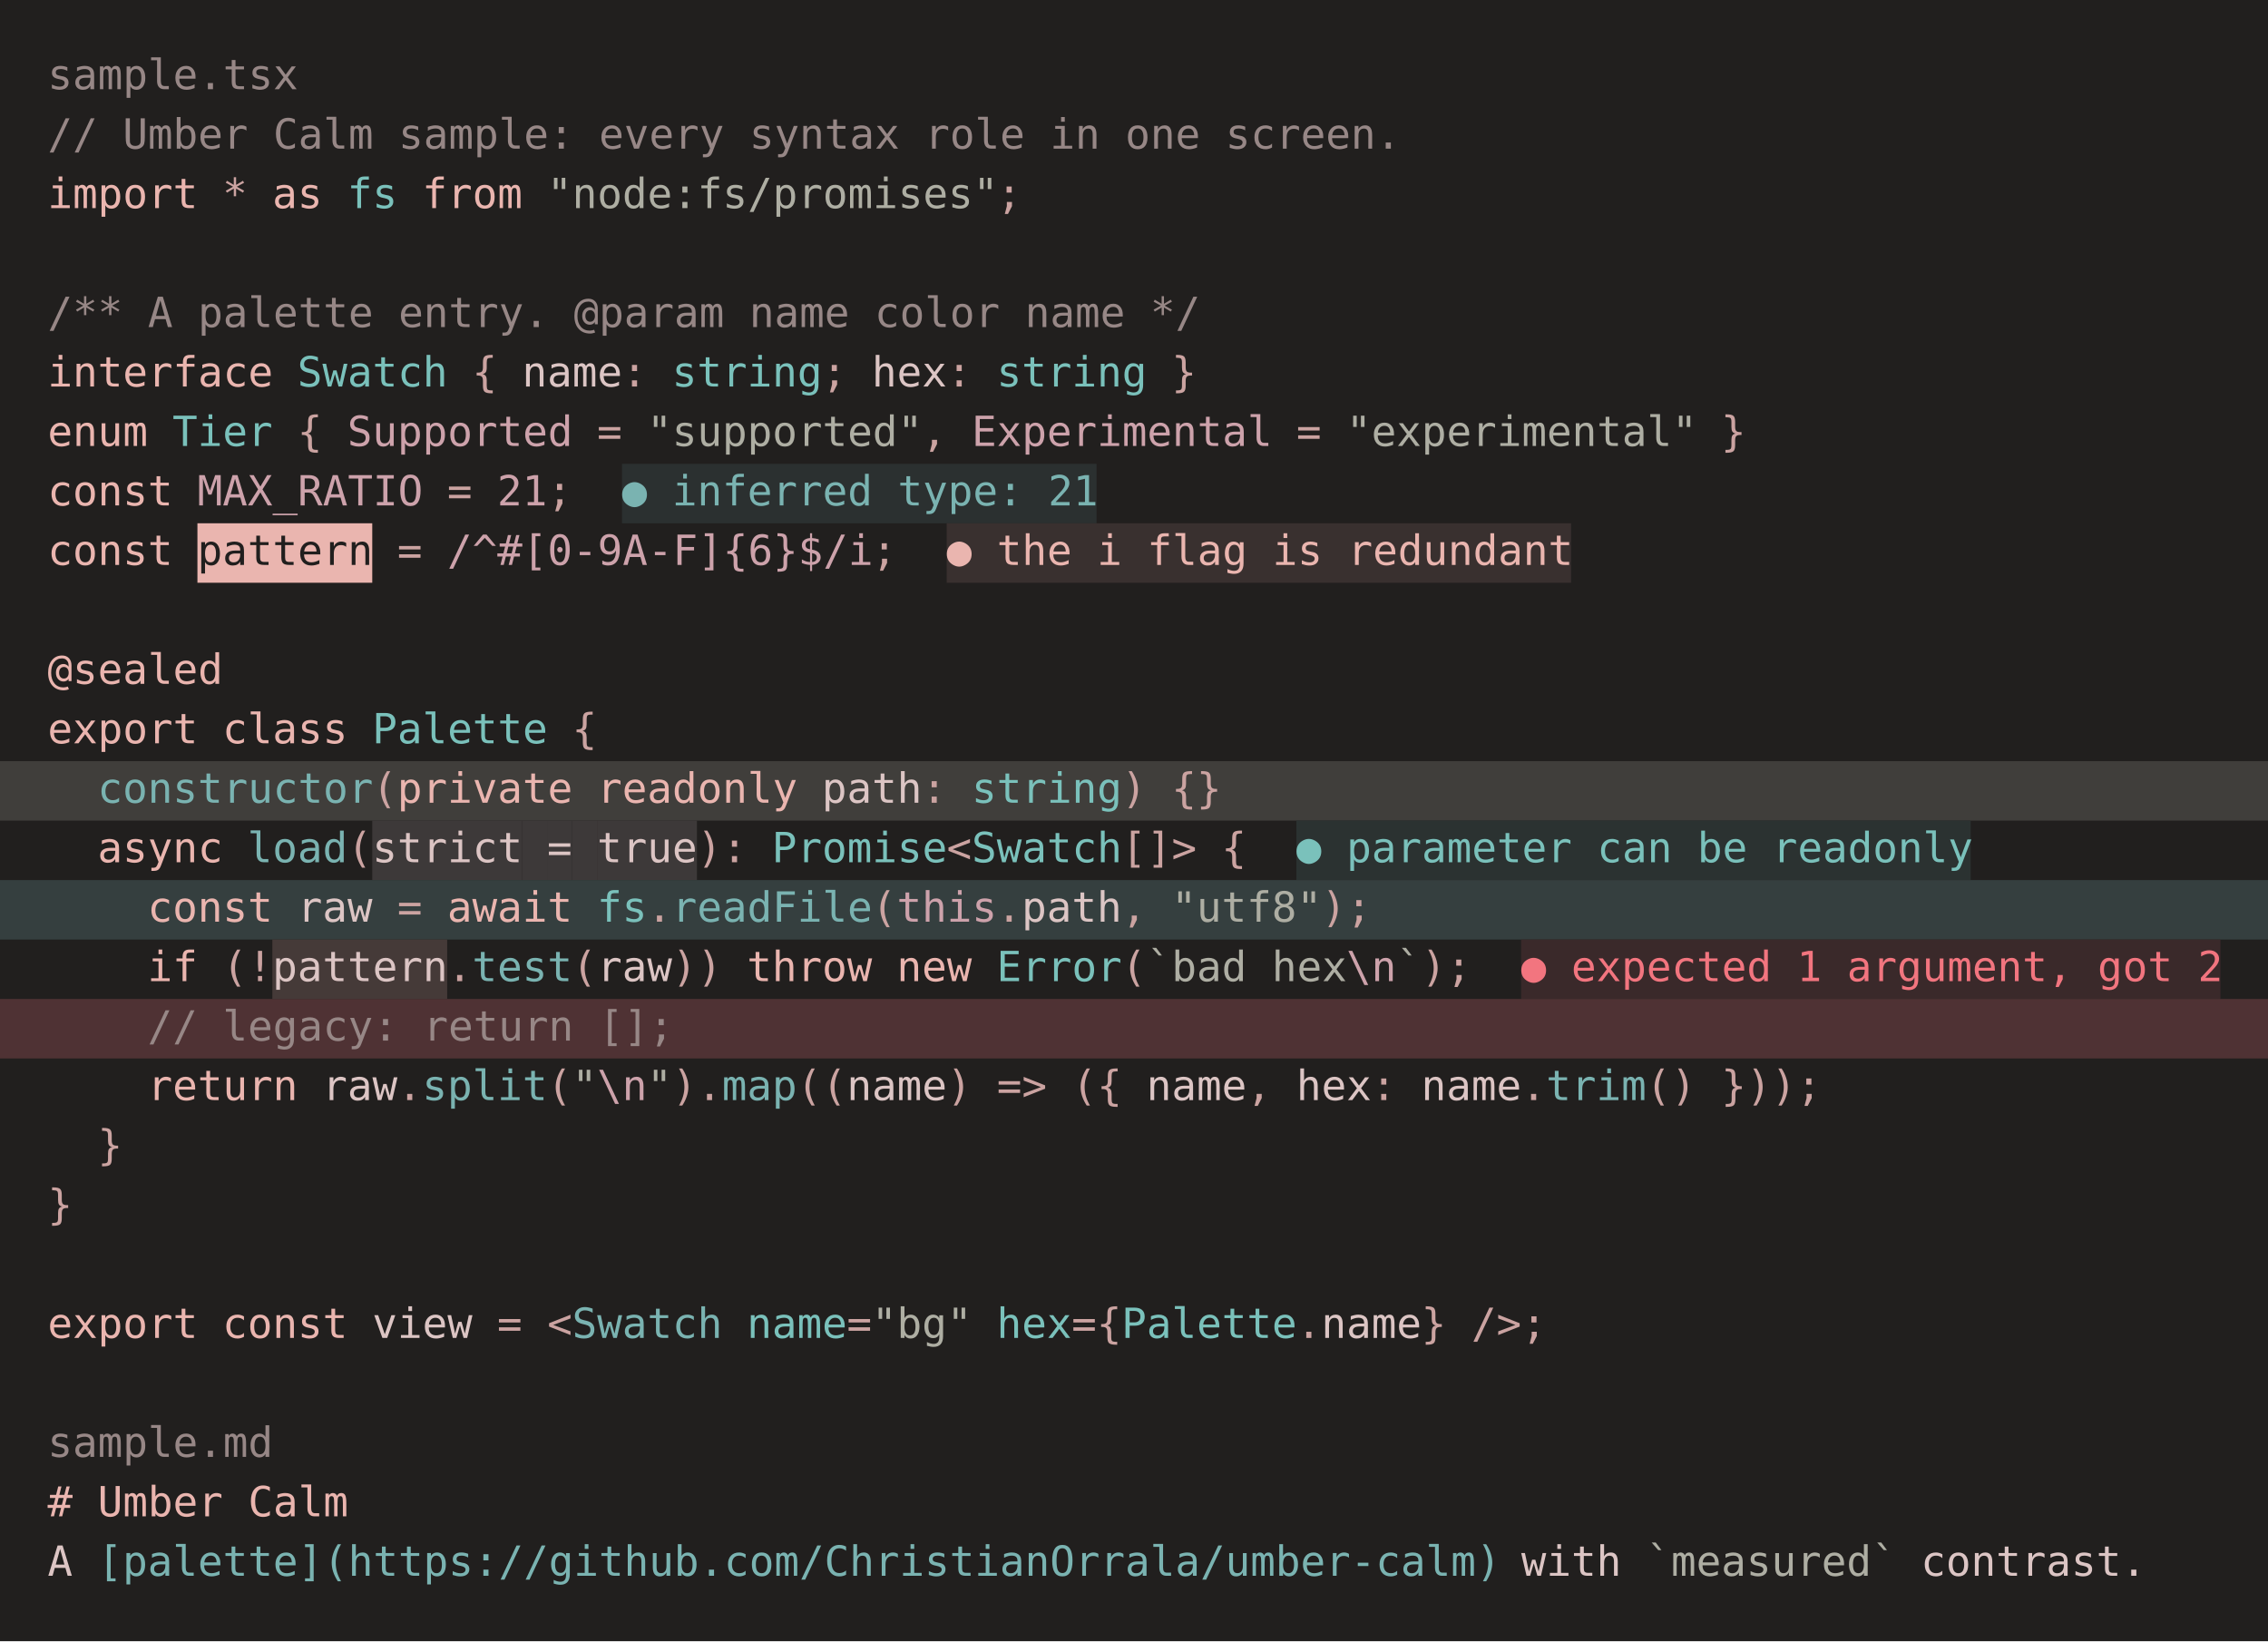
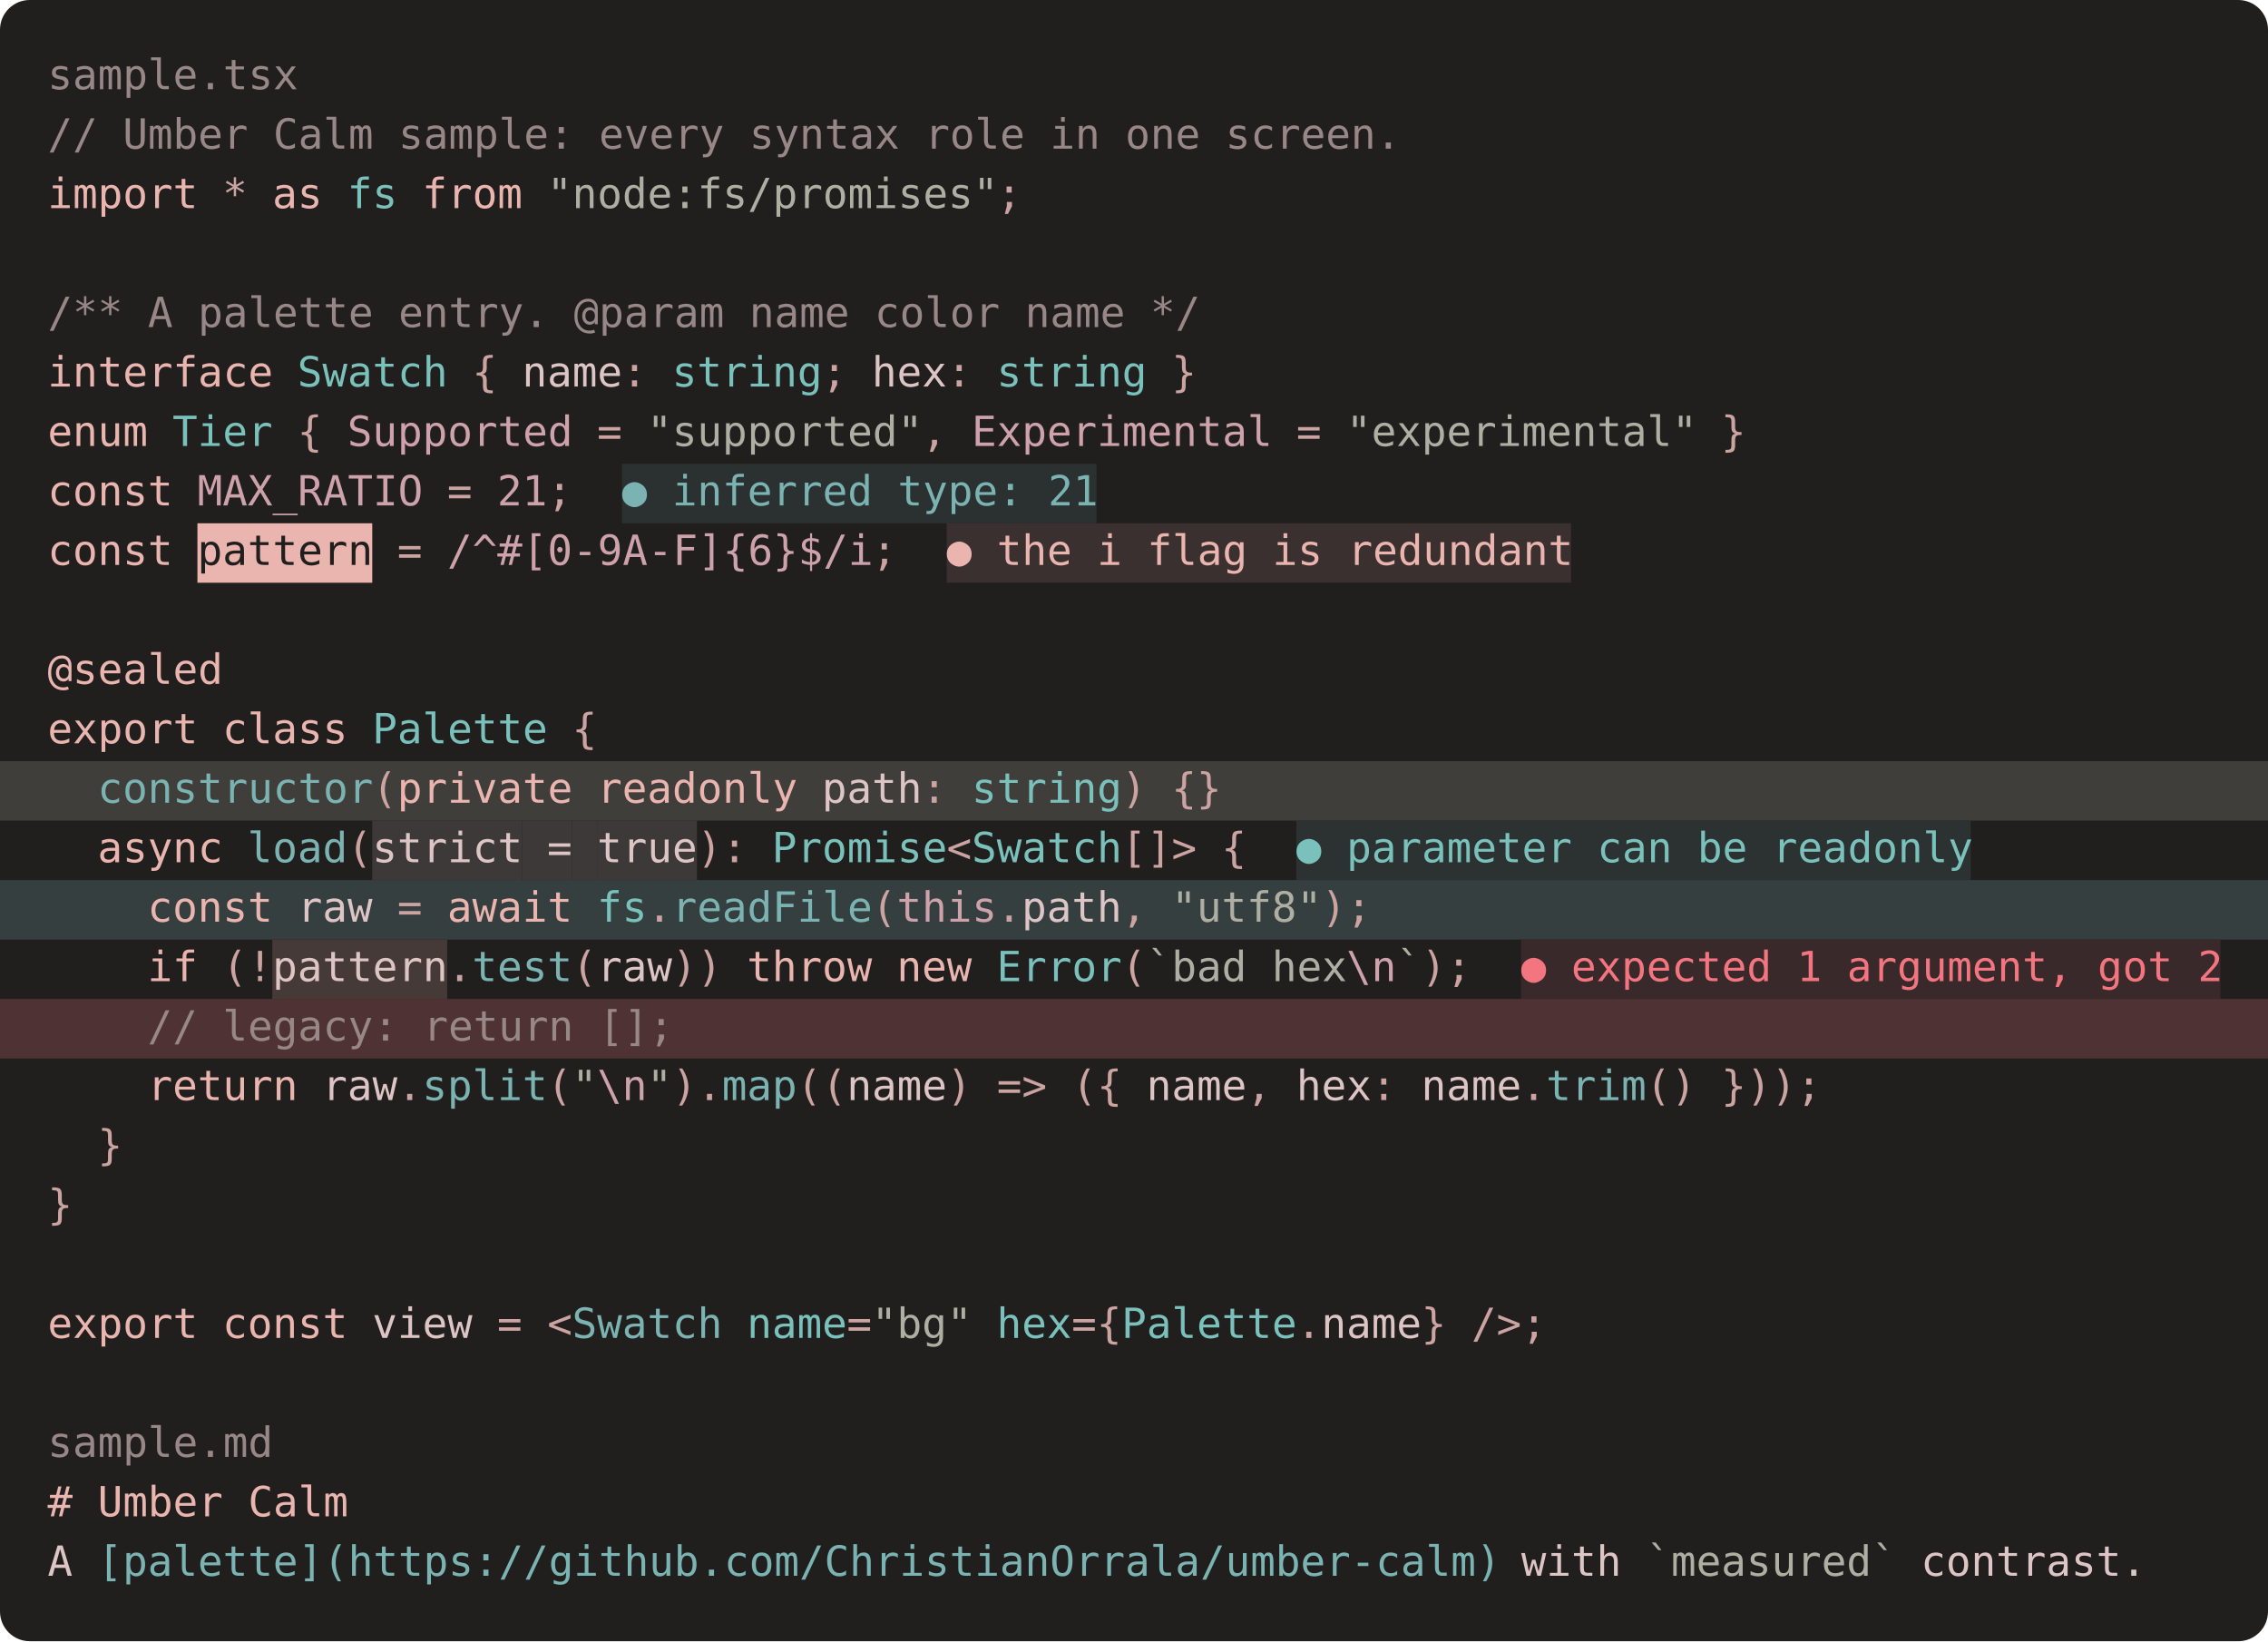
<svg xmlns="http://www.w3.org/2000/svg" width="762.8" height="552.0" viewBox="0 0 762.8 552.0" font-family="ui-monospace, Menlo, Consolas, monospace" font-size="14">
-   <rect width="762.8" height="552.0" fill="#211F1E" />
+   <rect width="762.8" height="552.0" rx="10" fill="#211F1E" />
  <text x="16.0" y="30.0" fill="#978786">sample.tsx</text>
  <text y="50.0" xml:space="preserve">
    <tspan x="16.0" fill="#978786">// Umber Calm sample: every syntax role in one screen.</tspan>
  </text>
  <text y="70.0" xml:space="preserve">
    <tspan x="16.0" fill="#EAB5AF">import</tspan>
    <tspan x="66.4" fill="#DCC5C4"> </tspan>
    <tspan x="74.8" fill="#CBA3A1">*</tspan>
    <tspan x="83.2" fill="#DCC5C4"> </tspan>
    <tspan x="91.6" fill="#EAB5AF">as</tspan>
    <tspan x="108.4" fill="#DCC5C4"> </tspan>
    <tspan x="116.8" fill="#7AC1BB">fs</tspan>
    <tspan x="133.6" fill="#DCC5C4"> </tspan>
    <tspan x="142.0" fill="#EAB5AF">from</tspan>
    <tspan x="175.6" fill="#DCC5C4"> </tspan>
    <tspan x="184.0" fill="#AEAEA3">"node:fs/promises"</tspan>
    <tspan x="335.2" fill="#CBA3A1">;</tspan>
  </text>
  <text y="90.0" xml:space="preserve" />
  <text y="110.0" xml:space="preserve">
    <tspan x="16.0" fill="#978786">/** A palette entry. @param name color name */</tspan>
  </text>
  <text y="130.0" xml:space="preserve">
    <tspan x="16.0" fill="#EAB5AF">interface</tspan>
    <tspan x="91.6" fill="#DCC5C4"> </tspan>
    <tspan x="100.0" fill="#7AC1BB">Swatch</tspan>
    <tspan x="150.4" fill="#DCC5C4"> </tspan>
    <tspan x="158.8" fill="#CBA3A1">{</tspan>
    <tspan x="167.2" fill="#DCC5C4"> </tspan>
    <tspan x="175.6" fill="#DCC5C4">name</tspan>
    <tspan x="209.2" fill="#CBA3A1">:</tspan>
    <tspan x="217.6" fill="#DCC5C4"> </tspan>
    <tspan x="226.0" fill="#7AC1BB">string</tspan>
    <tspan x="276.4" fill="#CBA3A1">;</tspan>
    <tspan x="284.8" fill="#DCC5C4"> </tspan>
    <tspan x="293.2" fill="#DCC5C4">hex</tspan>
    <tspan x="318.4" fill="#CBA3A1">:</tspan>
    <tspan x="326.8" fill="#DCC5C4"> </tspan>
    <tspan x="335.2" fill="#7AC1BB">string</tspan>
    <tspan x="385.6" fill="#DCC5C4"> </tspan>
    <tspan x="394.0" fill="#CBA3A1">}</tspan>
  </text>
  <text y="150.0" xml:space="preserve">
    <tspan x="16.0" fill="#EAB5AF">enum</tspan>
    <tspan x="49.6" fill="#DCC5C4"> </tspan>
    <tspan x="58.0" fill="#7AC1BB">Tier</tspan>
    <tspan x="91.6" fill="#DCC5C4"> </tspan>
    <tspan x="100.0" fill="#CBA3A1">{</tspan>
    <tspan x="108.4" fill="#DCC5C4"> </tspan>
    <tspan x="116.8" fill="#CDA2AB">Supported</tspan>
    <tspan x="192.4" fill="#DCC5C4"> </tspan>
    <tspan x="200.8" fill="#CBA3A1">=</tspan>
    <tspan x="209.2" fill="#DCC5C4"> </tspan>
    <tspan x="217.6" fill="#AEAEA3">"supported"</tspan>
    <tspan x="310.0" fill="#CBA3A1">,</tspan>
    <tspan x="318.4" fill="#DCC5C4"> </tspan>
    <tspan x="326.8" fill="#CDA2AB">Experimental</tspan>
    <tspan x="427.6" fill="#DCC5C4"> </tspan>
    <tspan x="436.0" fill="#CBA3A1">=</tspan>
    <tspan x="444.4" fill="#DCC5C4"> </tspan>
    <tspan x="452.8" fill="#AEAEA3">"experimental"</tspan>
    <tspan x="570.4" fill="#DCC5C4"> </tspan>
    <tspan x="578.8" fill="#CBA3A1">}</tspan>
  </text>
  <rect x="209.2" y="156.0" width="159.6" height="20" fill="#2B3030" />
  <text y="170.0" xml:space="preserve">
    <tspan x="16.0" fill="#EAB5AF">const</tspan>
    <tspan x="58.0" fill="#DCC5C4"> </tspan>
    <tspan x="66.4" fill="#CDA2AB">MAX_RATIO</tspan>
    <tspan x="142.0" fill="#DCC5C4"> </tspan>
    <tspan x="150.4" fill="#CBA3A1">=</tspan>
    <tspan x="158.8" fill="#DCC5C4"> </tspan>
    <tspan x="167.2" fill="#CDA2AB">21</tspan>
    <tspan x="184.0" fill="#CBA3A1">;</tspan>
    <tspan x="209.2" fill="#7AB3B1">● inferred type: 21</tspan>
  </text>
  <rect x="66.4" y="176.0" width="58.8" height="20" fill="#EAB5AF" />
  <rect x="318.4" y="176.0" width="210.0" height="20" fill="#39302F" />
  <text y="190.0" xml:space="preserve">
    <tspan x="16.0" fill="#EAB5AF">const</tspan>
    <tspan x="58.0" fill="#DCC5C4"> </tspan>
    <tspan x="66.4" fill="#211F1E">pattern</tspan>
    <tspan x="125.2" fill="#DCC5C4"> </tspan>
    <tspan x="133.6" fill="#CBA3A1">=</tspan>
    <tspan x="142.0" fill="#DCC5C4"> </tspan>
    <tspan x="150.4" fill="#CDA2AB">/^#[0-9A-F]{6}$/i</tspan>
    <tspan x="293.2" fill="#CBA3A1">;</tspan>
    <tspan x="318.4" fill="#EAB5AF">● the i flag is redundant</tspan>
  </text>
  <text y="210.0" xml:space="preserve" />
  <text y="230.0" xml:space="preserve">
    <tspan x="16.0" fill="#EAB5AF">@sealed</tspan>
  </text>
  <text y="250.0" xml:space="preserve">
    <tspan x="16.0" fill="#EAB5AF">export</tspan>
    <tspan x="66.4" fill="#DCC5C4"> </tspan>
    <tspan x="74.8" fill="#EAB5AF">class</tspan>
    <tspan x="116.8" fill="#DCC5C4"> </tspan>
    <tspan x="125.2" fill="#7AC1BB">Palette</tspan>
    <tspan x="184.0" fill="#DCC5C4"> </tspan>
    <tspan x="192.4" fill="#CBA3A1">{</tspan>
  </text>
  <rect x="0" y="256.0" width="762.8" height="20" fill="#403E3B" />
  <text y="270.0" xml:space="preserve">
    <tspan x="16.0" fill="#DCC5C4">  </tspan>
    <tspan x="32.8" fill="#7AB3B1">constructor</tspan>
    <tspan x="125.2" fill="#CBA3A1">(</tspan>
    <tspan x="133.6" fill="#EAB5AF">private</tspan>
    <tspan x="192.4" fill="#DCC5C4"> </tspan>
    <tspan x="200.8" fill="#EAB5AF">readonly</tspan>
    <tspan x="268.0" fill="#DCC5C4"> </tspan>
    <tspan x="276.4" fill="#DCC5C4">path</tspan>
    <tspan x="310.0" fill="#CBA3A1">:</tspan>
    <tspan x="318.4" fill="#DCC5C4"> </tspan>
    <tspan x="326.8" fill="#7AC1BB">string</tspan>
    <tspan x="377.2" fill="#CBA3A1">)</tspan>
    <tspan x="385.6" fill="#DCC5C4"> </tspan>
    <tspan x="394.0" fill="#CBA3A1">{}</tspan>
  </text>
  <rect x="125.2" y="276.0" width="50.4" height="20" fill="#3D3939" />
  <rect x="175.6" y="276.0" width="8.4" height="20" fill="#3D3939" />
  <rect x="184.0" y="276.0" width="8.4" height="20" fill="#3D3939" />
  <rect x="192.4" y="276.0" width="8.4" height="20" fill="#3D3939" />
  <rect x="200.8" y="276.0" width="33.6" height="20" fill="#3D3939" />
  <rect x="436.0" y="276.0" width="226.8" height="20" fill="#2B3231" />
  <text y="290.0" xml:space="preserve">
    <tspan x="16.0" fill="#DCC5C4">  </tspan>
    <tspan x="32.8" fill="#EAB5AF">async</tspan>
    <tspan x="74.8" fill="#DCC5C4"> </tspan>
    <tspan x="83.2" fill="#7AB3B1">load</tspan>
    <tspan x="116.8" fill="#CBA3A1">(</tspan>
    <tspan x="125.2" fill="#DCC5C4">strict</tspan>
    <tspan x="175.6" fill="#DCC5C4"> </tspan>
    <tspan x="184.0" fill="#DCC5C4">=</tspan>
    <tspan x="192.4" fill="#DCC5C4"> </tspan>
    <tspan x="200.8" fill="#DCC5C4">true</tspan>
    <tspan x="234.4" fill="#CBA3A1">):</tspan>
    <tspan x="251.2" fill="#DCC5C4"> </tspan>
    <tspan x="259.6" fill="#7AC1BB">Promise</tspan>
    <tspan x="318.4" fill="#CBA3A1">&lt;</tspan>
    <tspan x="326.8" fill="#7AC1BB">Swatch</tspan>
    <tspan x="377.2" fill="#CBA3A1">[]&gt;</tspan>
    <tspan x="402.4" fill="#DCC5C4"> </tspan>
    <tspan x="410.8" fill="#CBA3A1">{</tspan>
    <tspan x="436.0" fill="#7AC1BB">● parameter can be readonly</tspan>
  </text>
  <rect x="0" y="296.0" width="762.8" height="20" fill="#353F3F" />
  <text y="310.0" xml:space="preserve">
    <tspan x="16.0" fill="#DCC5C4">    </tspan>
    <tspan x="49.6" fill="#EAB5AF">const</tspan>
    <tspan x="91.6" fill="#DCC5C4"> </tspan>
    <tspan x="100.0" fill="#DCC5C4">raw</tspan>
    <tspan x="125.2" fill="#DCC5C4"> </tspan>
    <tspan x="133.6" fill="#CBA3A1">=</tspan>
    <tspan x="142.0" fill="#DCC5C4"> </tspan>
    <tspan x="150.4" fill="#EAB5AF">await</tspan>
    <tspan x="192.4" fill="#DCC5C4"> </tspan>
    <tspan x="200.8" fill="#7AC1BB">fs</tspan>
    <tspan x="217.6" fill="#CBA3A1">.</tspan>
    <tspan x="226.0" fill="#7AB3B1">readFile</tspan>
    <tspan x="293.2" fill="#CBA3A1">(</tspan>
    <tspan x="301.6" fill="#CDA2AB">this</tspan>
    <tspan x="335.2" fill="#CBA3A1">.</tspan>
    <tspan x="343.6" fill="#DCC5C4">path</tspan>
    <tspan x="377.2" fill="#CBA3A1">,</tspan>
    <tspan x="385.6" fill="#DCC5C4"> </tspan>
    <tspan x="394.0" fill="#AEAEA3">"utf8"</tspan>
    <tspan x="444.4" fill="#CBA3A1">);</tspan>
  </text>
  <rect x="91.6" y="316.0" width="58.8" height="20" fill="#453A38" />
  <rect x="511.6" y="316.0" width="235.2" height="20" fill="#3A292A" />
  <text y="330.0" xml:space="preserve">
    <tspan x="16.0" fill="#DCC5C4">    </tspan>
    <tspan x="49.6" fill="#EAB5AF">if</tspan>
    <tspan x="66.4" fill="#DCC5C4"> </tspan>
    <tspan x="74.8" fill="#CBA3A1">(!</tspan>
    <tspan x="91.6" fill="#DCC5C4">pattern</tspan>
    <tspan x="150.4" fill="#CBA3A1">.</tspan>
    <tspan x="158.8" fill="#7AB3B1">test</tspan>
    <tspan x="192.4" fill="#CBA3A1">(</tspan>
    <tspan x="200.8" fill="#DCC5C4">raw</tspan>
    <tspan x="226.0" fill="#CBA3A1">))</tspan>
    <tspan x="242.8" fill="#DCC5C4"> </tspan>
    <tspan x="251.2" fill="#EAB5AF">throw</tspan>
    <tspan x="293.2" fill="#DCC5C4"> </tspan>
    <tspan x="301.6" fill="#EAB5AF">new</tspan>
    <tspan x="326.8" fill="#DCC5C4"> </tspan>
    <tspan x="335.2" fill="#7AC1BB">Error</tspan>
    <tspan x="377.2" fill="#CBA3A1">(</tspan>
    <tspan x="385.6" fill="#AEAEA3">`bad hex</tspan>
    <tspan x="452.8" fill="#CDA2AB">\n</tspan>
    <tspan x="469.6" fill="#AEAEA3">`</tspan>
    <tspan x="478.0" fill="#CBA3A1">);</tspan>
    <tspan x="511.6" fill="#F2757F">● expected 1 argument, got 2</tspan>
  </text>
  <rect x="0" y="336.0" width="762.8" height="20" fill="#4F3234" />
  <text y="350.0" xml:space="preserve">
    <tspan x="16.0" fill="#DCC5C4">    </tspan>
    <tspan x="49.6" fill="#978786">// legacy: return [];</tspan>
  </text>
  <text y="370.0" xml:space="preserve">
    <tspan x="16.0" fill="#DCC5C4">    </tspan>
    <tspan x="49.6" fill="#EAB5AF">return</tspan>
    <tspan x="100.0" fill="#DCC5C4"> </tspan>
    <tspan x="108.4" fill="#DCC5C4">raw</tspan>
    <tspan x="133.6" fill="#CBA3A1">.</tspan>
    <tspan x="142.0" fill="#7AB3B1">split</tspan>
    <tspan x="184.0" fill="#CBA3A1">(</tspan>
    <tspan x="192.4" fill="#AEAEA3">"</tspan>
    <tspan x="200.8" fill="#CDA2AB">\n</tspan>
    <tspan x="217.6" fill="#AEAEA3">"</tspan>
    <tspan x="226.0" fill="#CBA3A1">).</tspan>
    <tspan x="242.8" fill="#7AB3B1">map</tspan>
    <tspan x="268.0" fill="#CBA3A1">((</tspan>
    <tspan x="284.8" fill="#DCC5C4">name</tspan>
    <tspan x="318.4" fill="#CBA3A1">) =&gt; ({</tspan>
    <tspan x="377.2" fill="#DCC5C4"> </tspan>
    <tspan x="385.6" fill="#DCC5C4">name</tspan>
    <tspan x="419.2" fill="#CBA3A1">,</tspan>
    <tspan x="427.6" fill="#DCC5C4"> </tspan>
    <tspan x="436.0" fill="#DCC5C4">hex</tspan>
    <tspan x="461.2" fill="#CBA3A1">:</tspan>
    <tspan x="469.6" fill="#DCC5C4"> </tspan>
    <tspan x="478.0" fill="#DCC5C4">name</tspan>
    <tspan x="511.6" fill="#CBA3A1">.</tspan>
    <tspan x="520.0" fill="#7AB3B1">trim</tspan>
    <tspan x="553.6" fill="#CBA3A1">() }));</tspan>
  </text>
  <text y="390.0" xml:space="preserve">
    <tspan x="16.0" fill="#DCC5C4">  </tspan>
    <tspan x="32.8" fill="#CBA3A1">}</tspan>
  </text>
  <text y="410.0" xml:space="preserve">
    <tspan x="16.0" fill="#CBA3A1">}</tspan>
  </text>
  <text y="430.0" xml:space="preserve" />
  <text y="450.0" xml:space="preserve">
    <tspan x="16.0" fill="#EAB5AF">export</tspan>
    <tspan x="66.4" fill="#DCC5C4"> </tspan>
    <tspan x="74.8" fill="#EAB5AF">const</tspan>
    <tspan x="116.8" fill="#DCC5C4"> </tspan>
    <tspan x="125.2" fill="#DCC5C4">view</tspan>
    <tspan x="158.8" fill="#DCC5C4"> </tspan>
    <tspan x="167.2" fill="#CBA3A1">= &lt;</tspan>
    <tspan x="192.4" fill="#7AB3B1">Swatch</tspan>
    <tspan x="242.8" fill="#DCC5C4"> </tspan>
    <tspan x="251.2" fill="#7AC1BB">name</tspan>
    <tspan x="284.8" fill="#CBA3A1">=</tspan>
    <tspan x="293.2" fill="#AEAEA3">"bg"</tspan>
    <tspan x="326.8" fill="#DCC5C4"> </tspan>
    <tspan x="335.2" fill="#7AC1BB">hex</tspan>
    <tspan x="360.4" fill="#CBA3A1">={</tspan>
    <tspan x="377.2" fill="#7AC1BB">Palette</tspan>
    <tspan x="436.0" fill="#CBA3A1">.</tspan>
    <tspan x="444.4" fill="#DCC5C4">name</tspan>
    <tspan x="478.0" fill="#CBA3A1">} /&gt;;</tspan>
  </text>
  <text x="16.0" y="490.0" fill="#978786">sample.md</text>
  <text y="510.0" xml:space="preserve">
    <tspan x="16.0" fill="#EAB5AF"># Umber Calm</tspan>
  </text>
  <text y="530.0" xml:space="preserve">
    <tspan x="16.0" fill="#DCC5C4">A </tspan>
    <tspan x="32.8" fill="#7AB3B1">[palette](https://github.com/ChristianOrrala/umber-calm)</tspan>
    <tspan x="503.2" fill="#DCC5C4"> with </tspan>
    <tspan x="553.6" fill="#AEAEA3">`measured`</tspan>
    <tspan x="637.6" fill="#DCC5C4"> contrast.</tspan>
  </text>
</svg>
